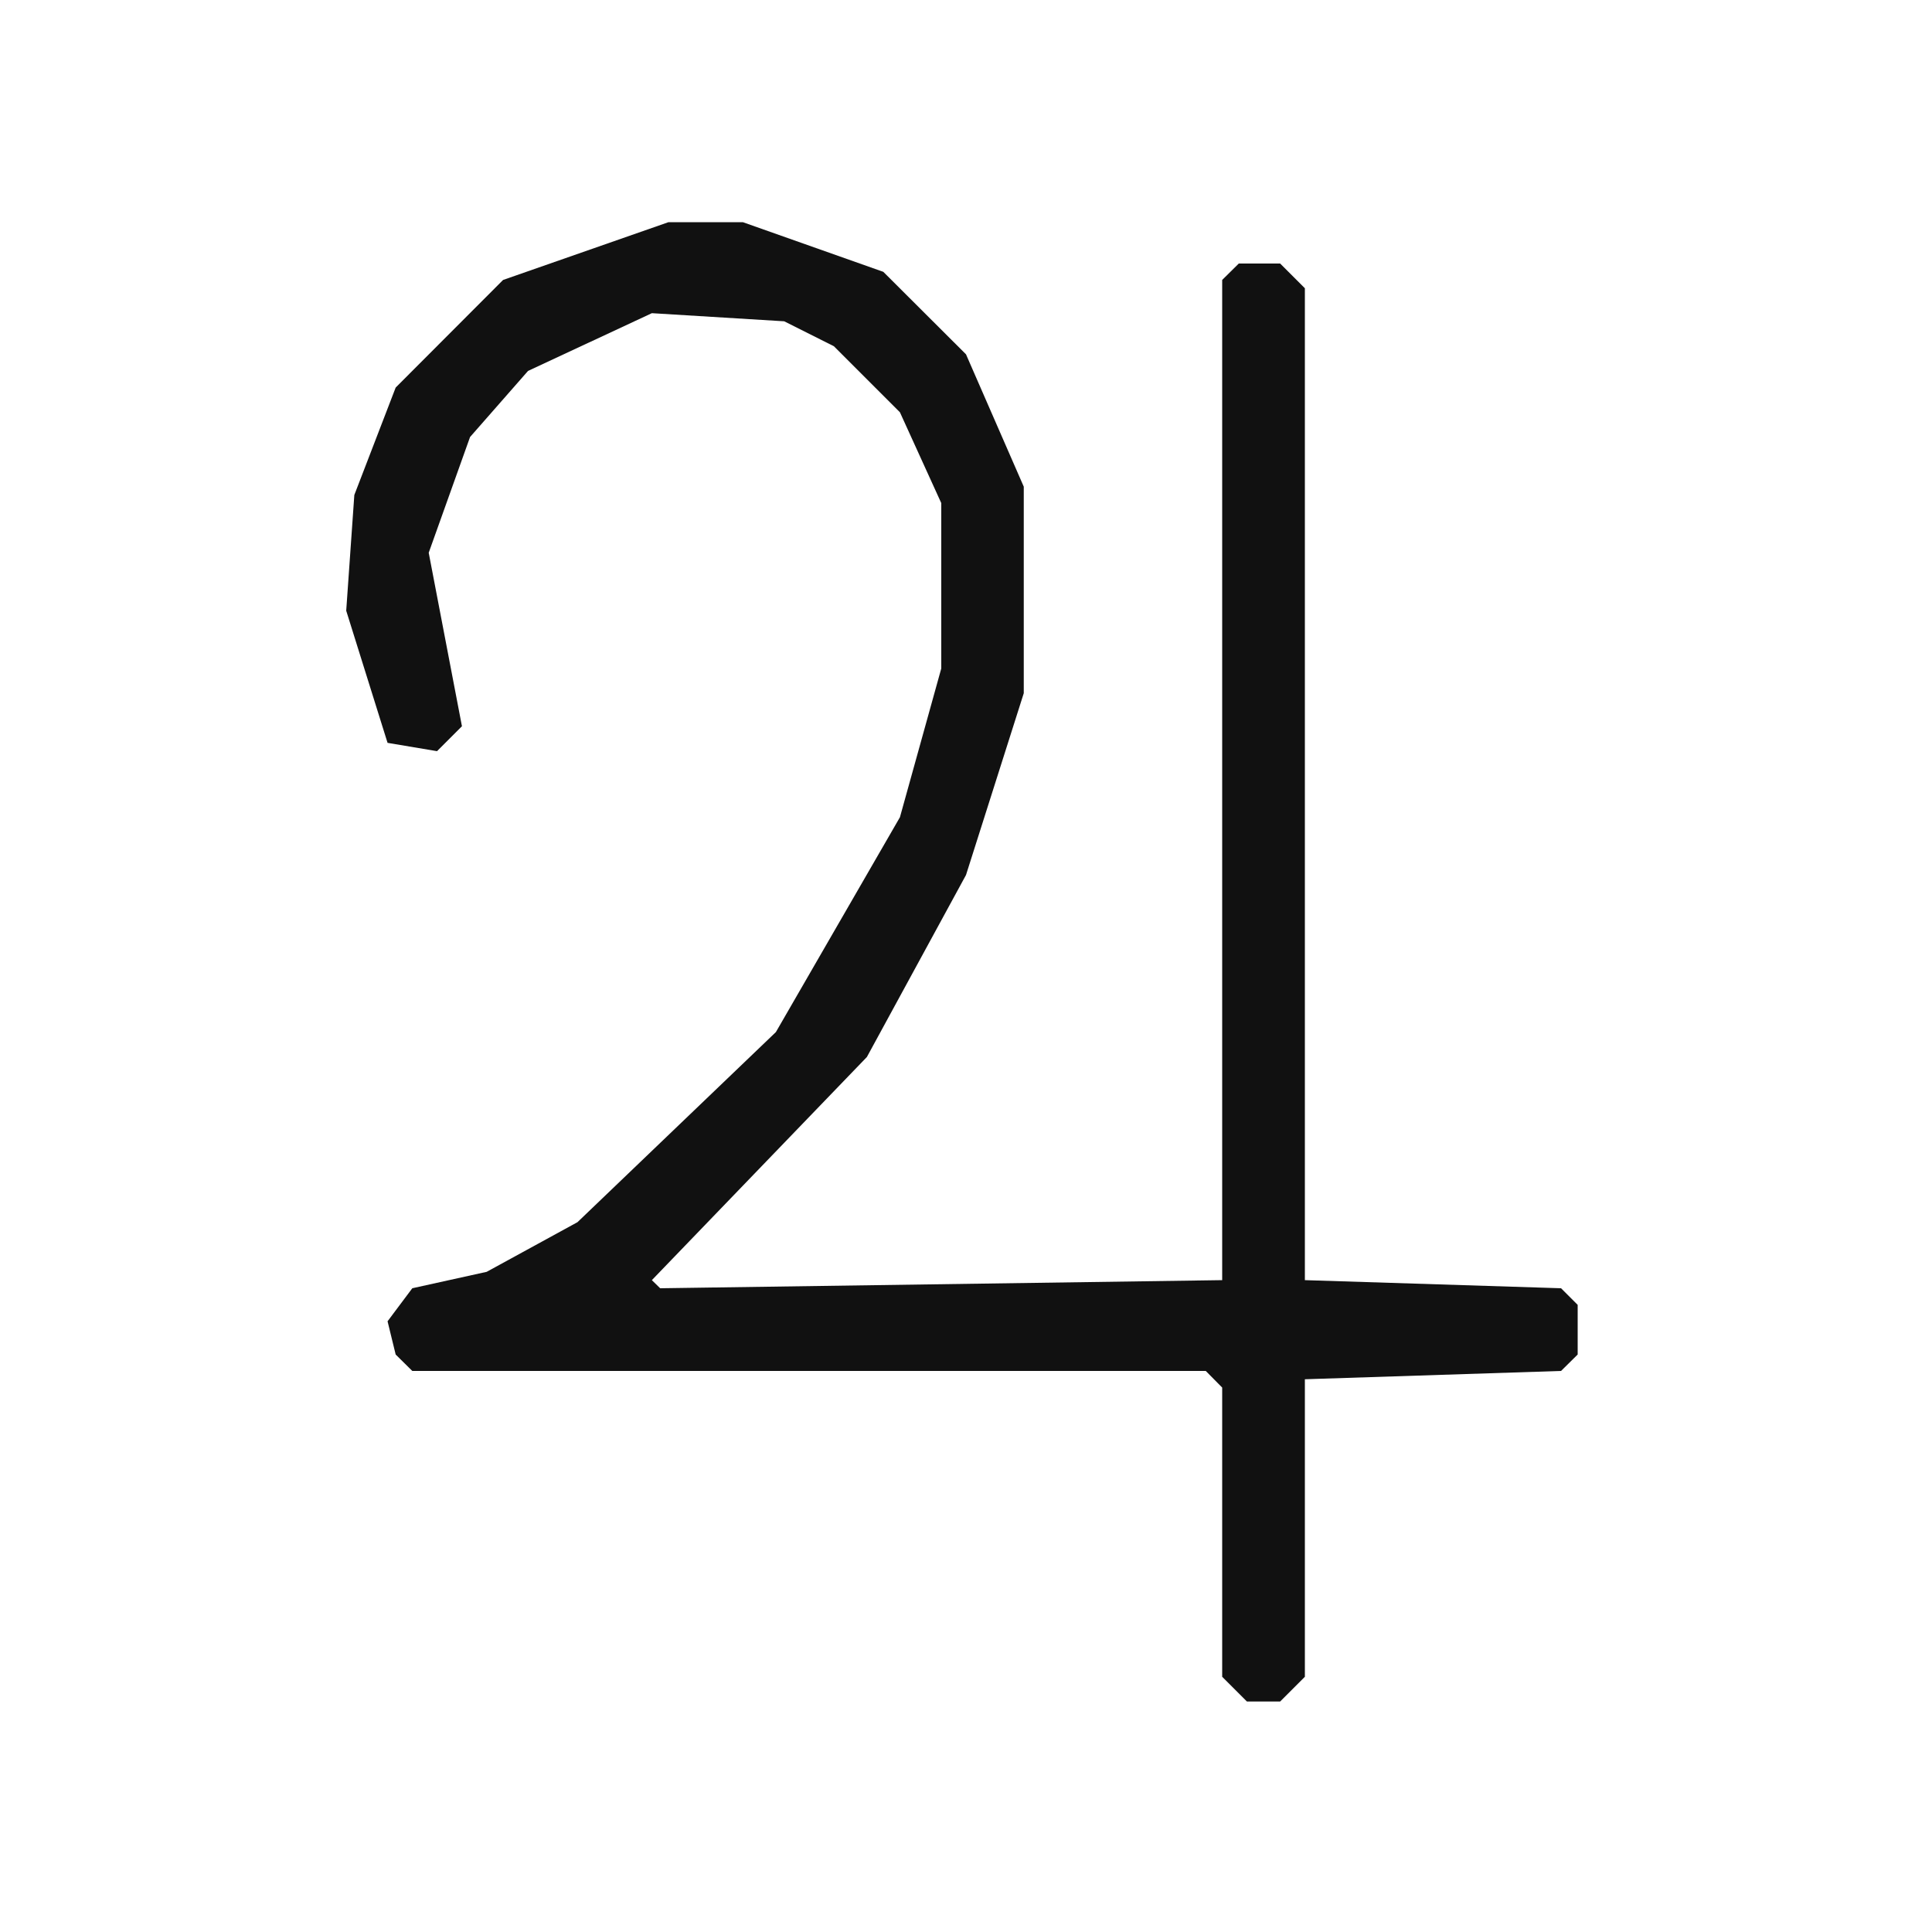
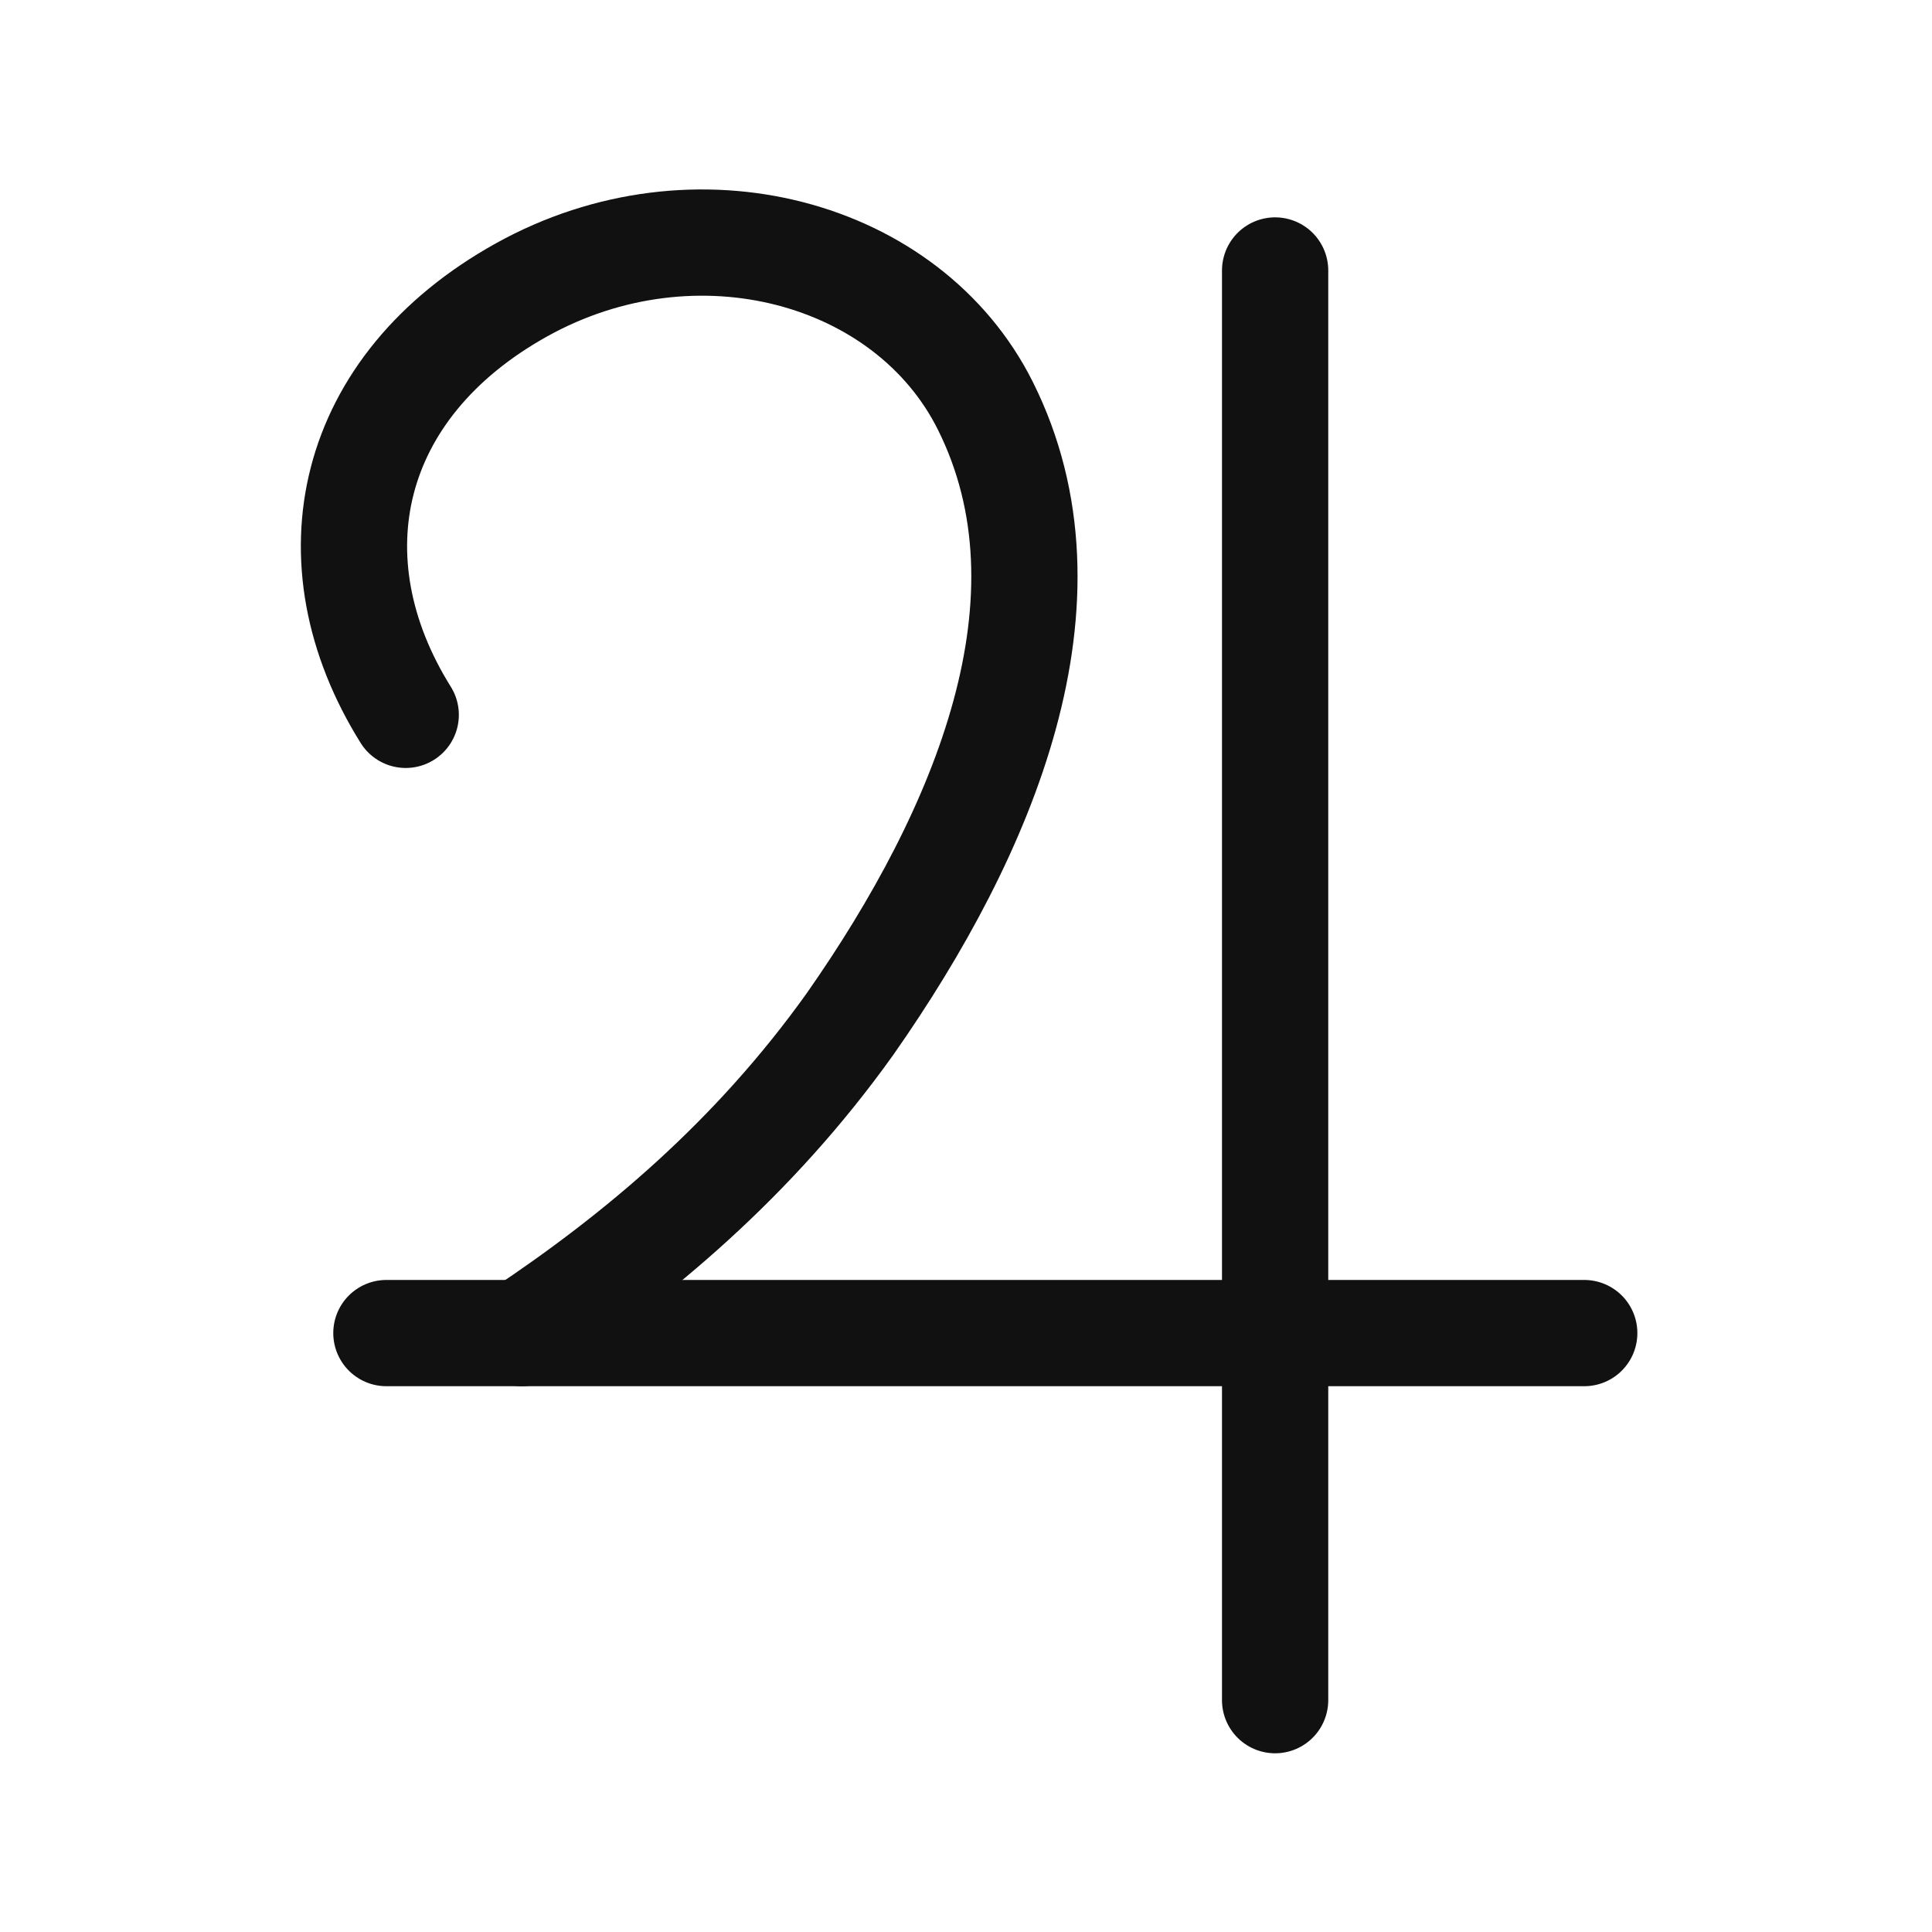
<svg xmlns="http://www.w3.org/2000/svg" viewBox="0 0 100 100" role="img" aria-label="Jupiter">
-   <path d="M26.04,14.49 L20.48,20.06 L18.34,25.62 L17.92,31.61 L20.06,38.45 L22.62,38.88 L23.91,37.59 L22.19,28.61 L24.33,22.62 L27.33,19.20 L33.74,16.21 L40.59,16.63 L43.16,17.92 L46.58,21.34 L48.72,26.04 L48.72,34.60 L46.58,42.30 L40.16,53.42 L29.89,63.26 L25.19,65.83 L21.34,66.68 L20.06,68.39 L20.48,70.11 L21.34,70.96 L62.41,70.96 L63.26,71.82 L63.26,86.79 L64.54,88.07 L66.26,88.07 L67.54,86.79 L67.54,71.39 L80.80,70.96 L81.66,70.11 L81.66,67.54 L80.80,66.68 L67.54,66.26 L67.54,14.92 L66.26,13.64 L64.12,13.64 L63.26,14.49 L63.26,66.26 L34.17,66.68 L33.74,66.26 L44.87,54.71 L50.00,45.29 L52.99,35.88 L52.99,25.19 L50.00,18.34 L45.72,14.07 L38.45,11.50 L34.60,11.50 Z" fill="#111111" fill-rule="evenodd" clip-rule="evenodd" />
+   <g fill="none" stroke="#111111" stroke-width="5.5" stroke-linecap="round" stroke-linejoin="round">
+     <path d="M21 37C16 29 18 20 27 15C36 10 47 13 51 21C56 31 51 43 44 53C39 60 33 65 27 69" />
+     <path d="M20 69H82M66 14V88" />
+   </g>
</svg>
